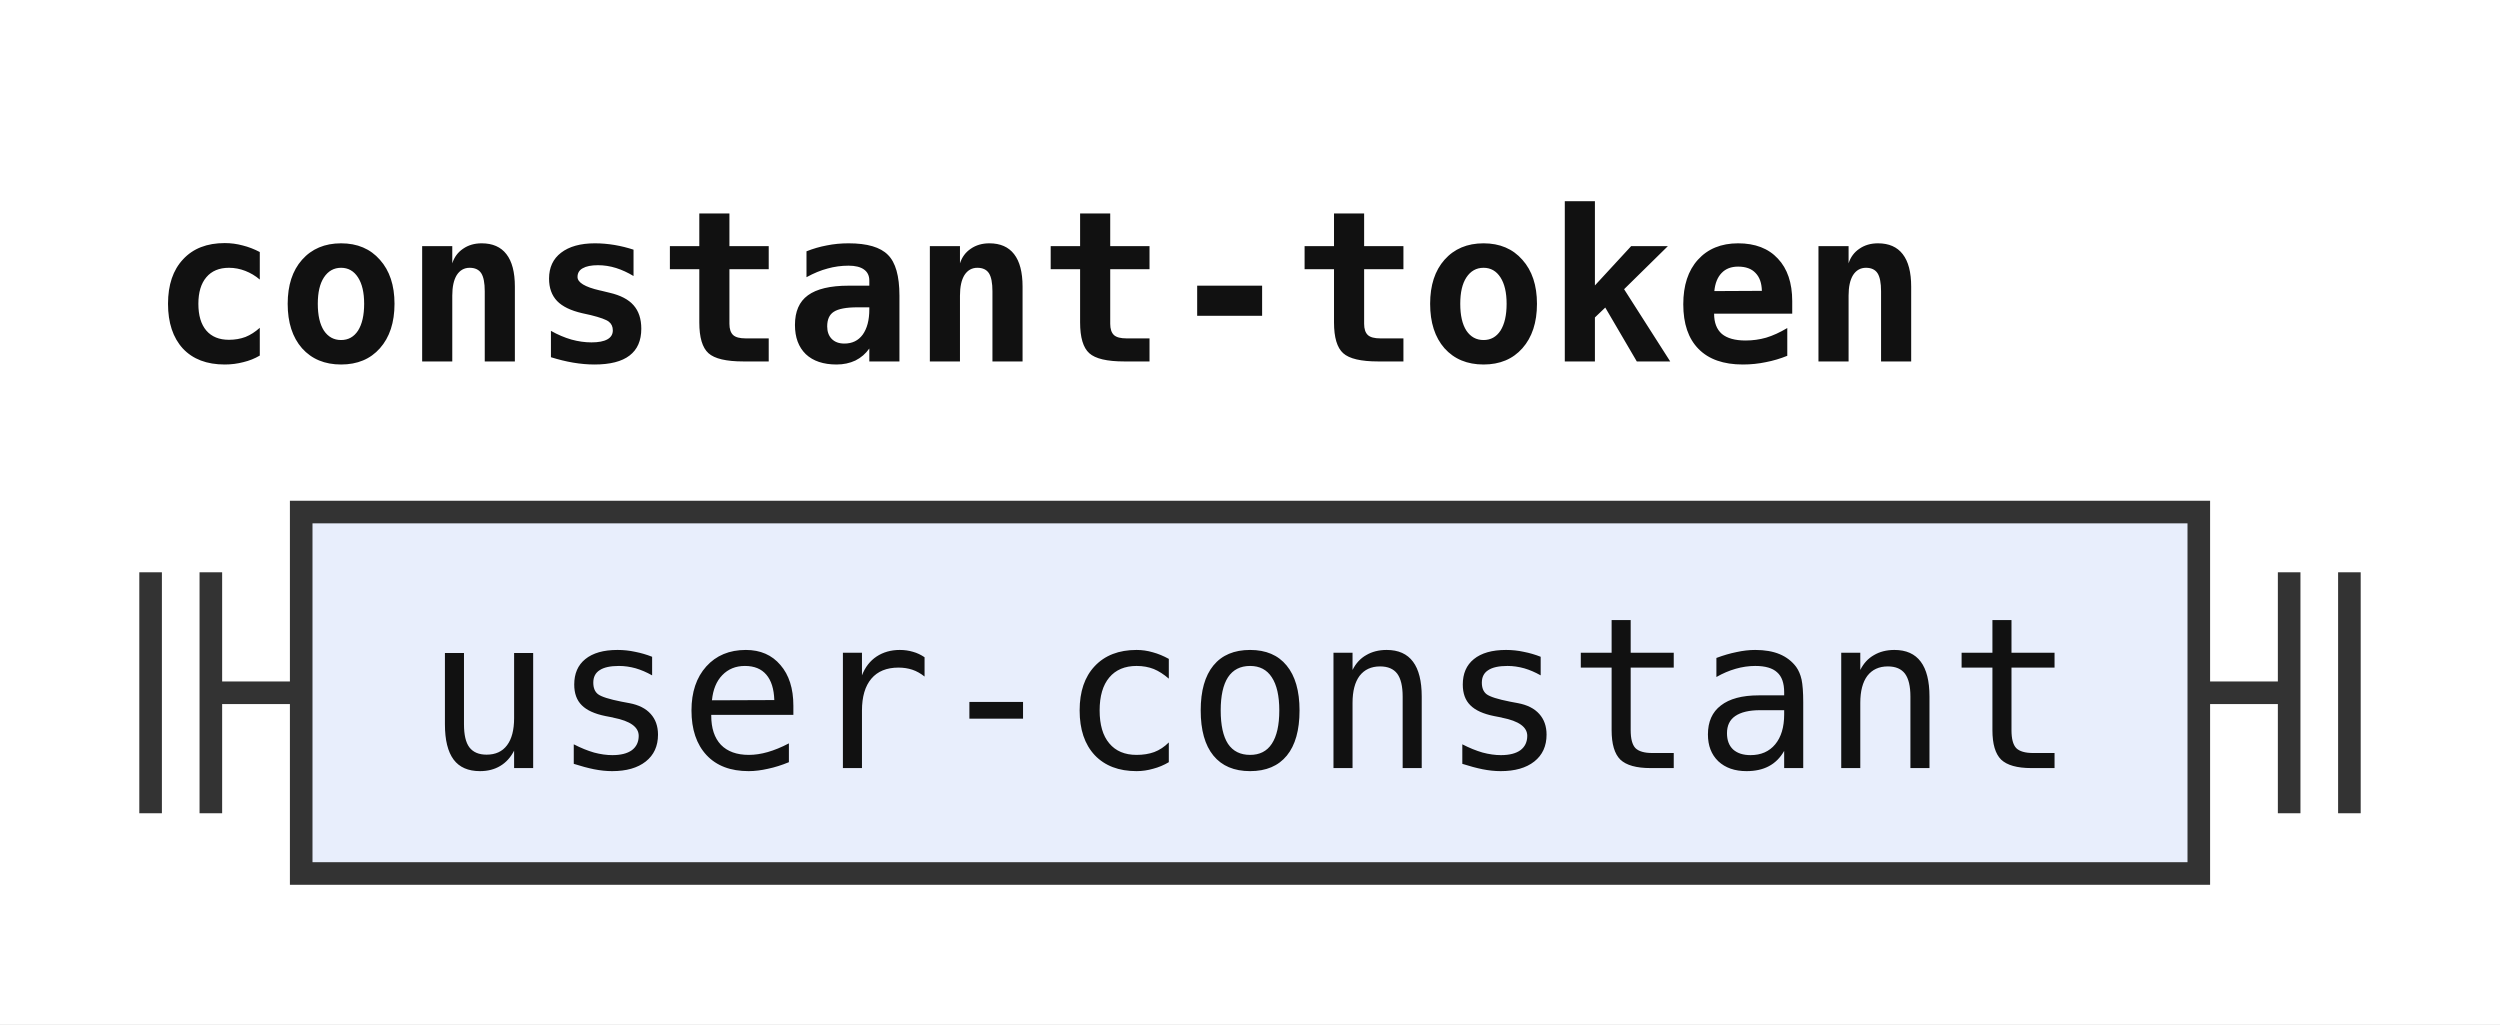
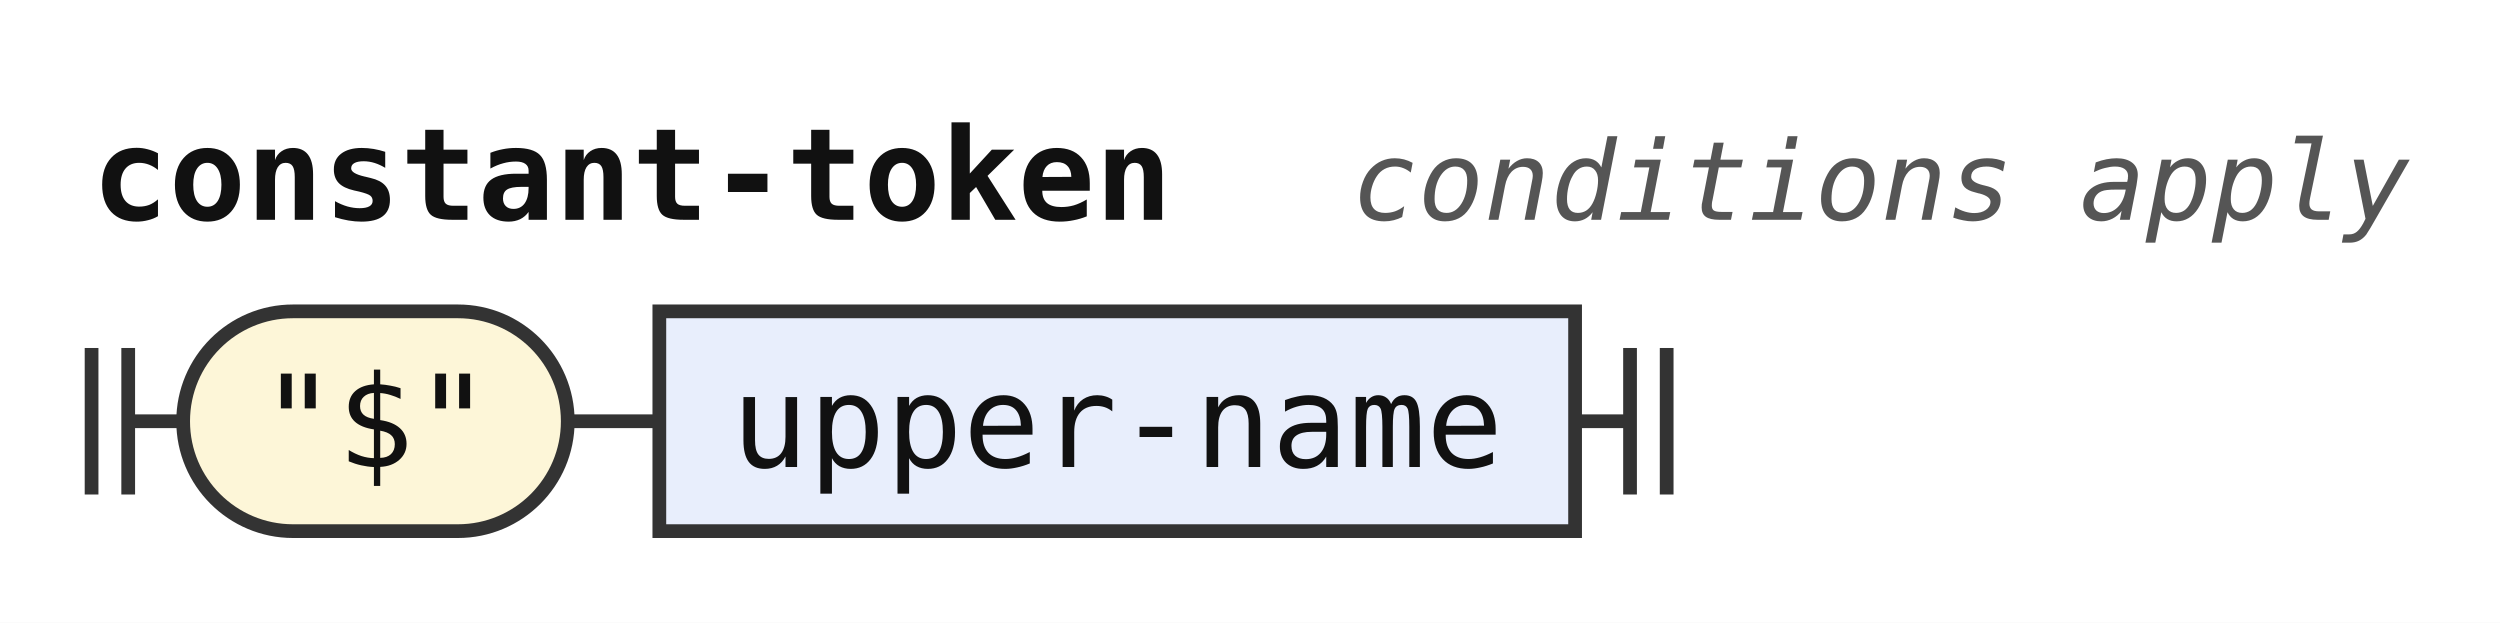
- <svg xmlns="http://www.w3.org/2000/svg" width="166" height="68" viewBox="0 0 166 68" role="img" aria-label="Railroad diagram of the rule constant-token">
+ <svg xmlns="http://www.w3.org/2000/svg" width="273" height="68" viewBox="0 0 273 68" role="img" aria-label="Railroad diagram of the rule constant-token">
  <style>path{fill:none;stroke:#333;stroke-width:1.5}.rule rect{fill:#e8eefc;stroke:#333;stroke-width:1.5}.terminal rect{fill:#fdf6d8;stroke:#333;stroke-width:1.5}text{font-family:ui-monospace,SFMono-Regular,Menlo,Consolas,"DejaVu Sans Mono","Liberation Mono",monospace;font-size:14px;fill:#111;text-anchor:middle}text.label{font-size:12px;font-style:italic;fill:#555;text-anchor:start}text.title{font-weight:bold;text-anchor:start}</style>
  <rect width="100%" height="100%" fill="#fff" />
  <text class="title" x="10" y="24" textLength="117.6" lengthAdjust="spacingAndGlyphs">constant-token</text>
+   <text class="label" x="147.6" y="24" textLength="115.2" lengthAdjust="spacingAndGlyphs">conditions apply</text>
  <path d="M10 38v16m4 -16v16M14 46h6" />
+   <g class="terminal">
+     <rect x="20" y="34" width="42" height="24" rx="12" />
+     <text x="41" y="51" textLength="25.2" lengthAdjust="spacingAndGlyphs">"$"</text>
+   </g>
+   <path d="M62 46h10" />
  <g class="rule">
-     <rect x="20" y="34" width="126" height="24" rx="0" />
-     <text x="83" y="51" textLength="109.2" lengthAdjust="spacingAndGlyphs">user-constant</text>
+     <rect x="72" y="34" width="100" height="24" rx="0" />
+     <text x="122" y="51" textLength="84" lengthAdjust="spacingAndGlyphs">upper-name</text>
  </g>
-   <path d="M146 46h6m0 -8v16m4 -16v16" />
+   <path d="M172 46h6m0 -8v16m4 -16v16" />
</svg>
